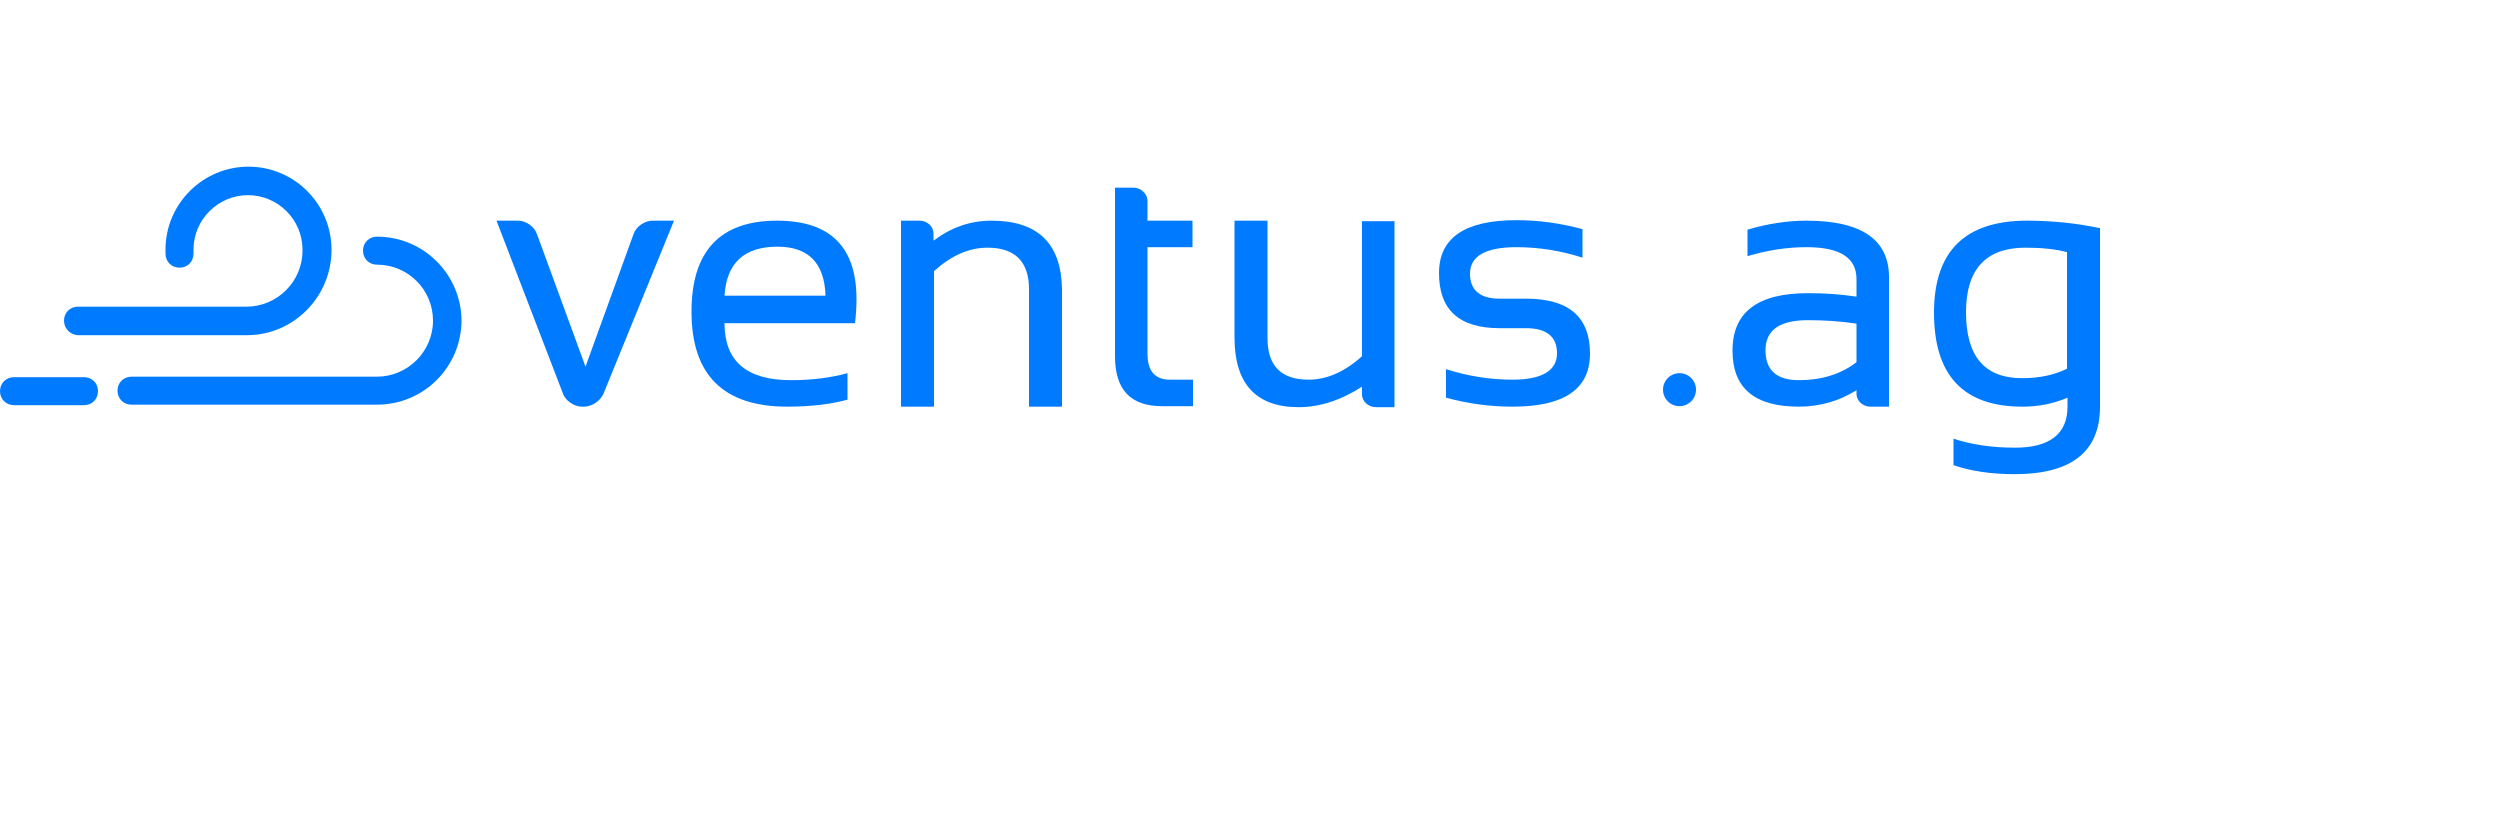
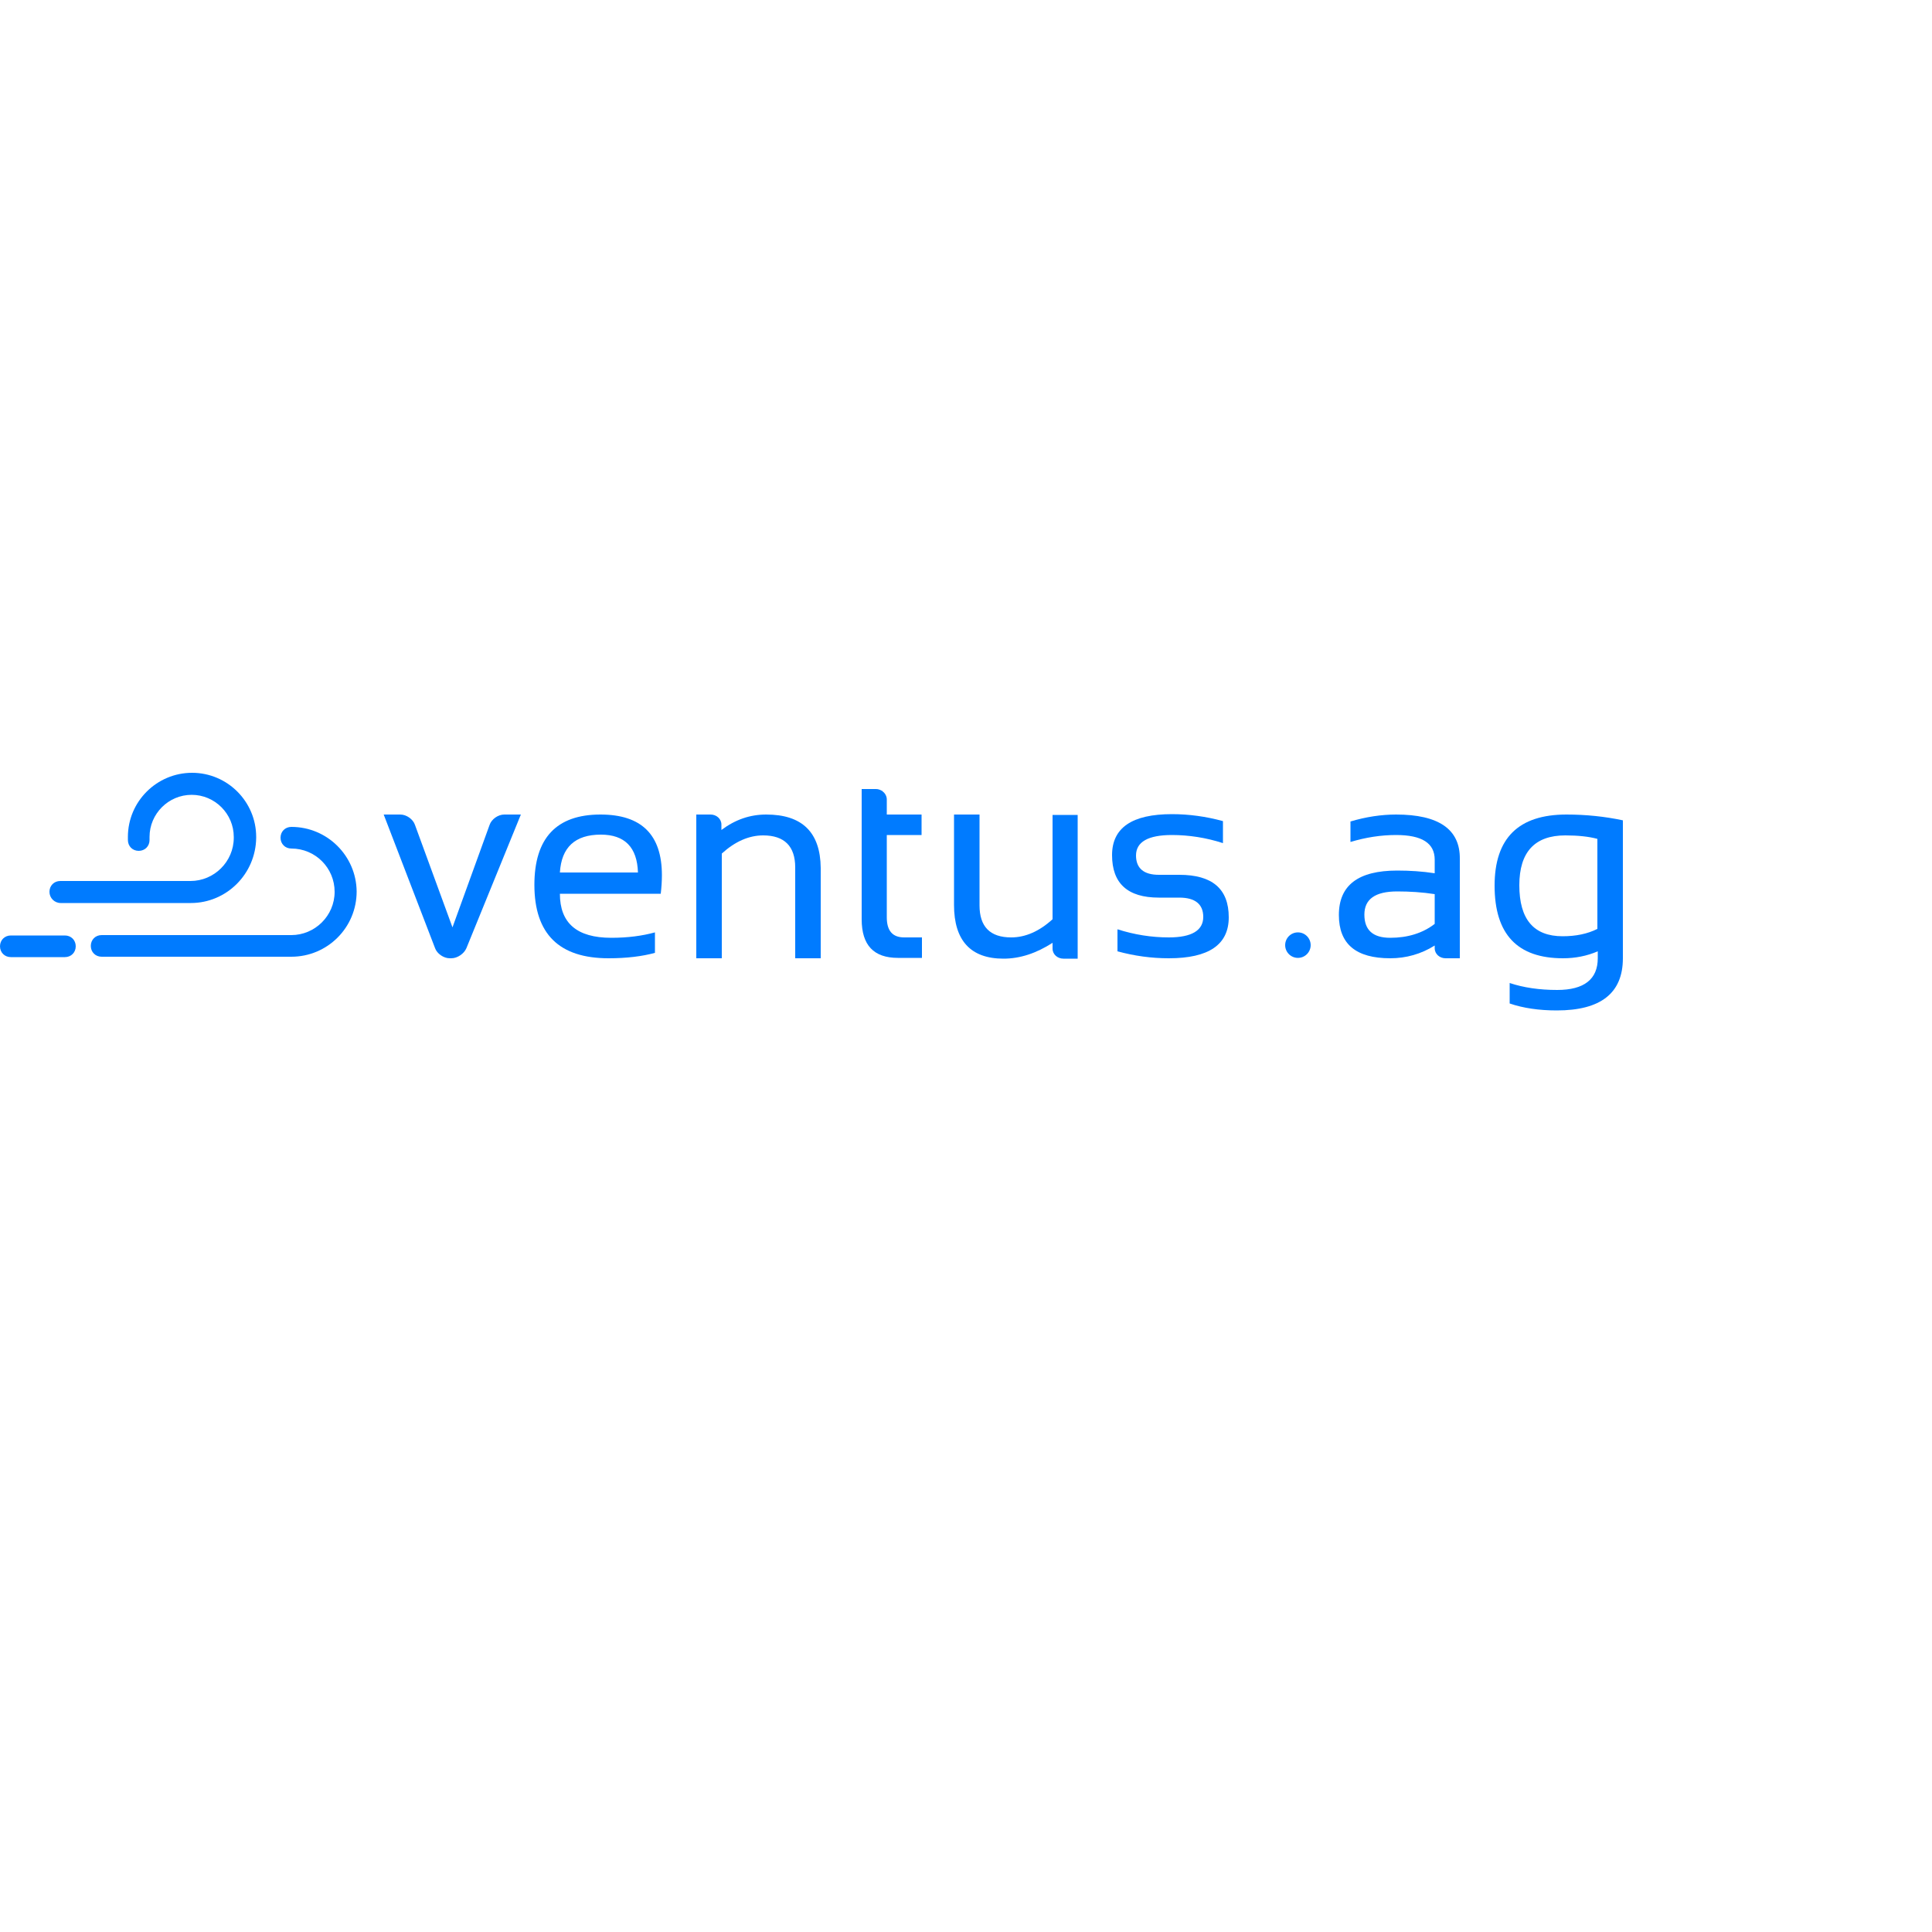
- <svg xmlns="http://www.w3.org/2000/svg" width="300" height="100" viewBox="0 0 500 100" fill="none">
+ <svg xmlns="http://www.w3.org/2000/svg" width="100" height="100" viewBox="0 0 500 100" fill="none">
  <path d="M75.4 14C73.8 14 72.6 15.2 72.6 16.8C72.6 18.4 73.8 19.6 75.4 19.6C81.6 19.6 86.6 24.6 86.6 30.8C86.6 37 81.5 42 75.4 42H26.3C24.7 42 23.5 43.2 23.5 44.8C23.5 46.4 24.7 47.6 26.3 47.6H75.4C84.7 47.6 92.3 40.1 92.3 30.7C92.2 21.5 84.7 14 75.4 14Z" fill="#007BFF" />
  <path d="M16.8 42.1H2.8C1.2 42.1 0 43.3 0 44.9C0 46.5 1.2 47.7 2.8 47.7H16.8C18.4 47.7 19.6 46.5 19.6 44.9C19.6 43.3 18.4 42.1 16.8 42.1Z" fill="#007BFF" />
  <path d="M15.7 33.7H49.4C58.6 33.7 66.2 26.2 66.3 16.8V16.6C66.3 7.5 58.9 0 49.7 0C40.6 0 33.1 7.4 33.1 16.6V17.4C33.1 19 34.3 20.2 35.9 20.2C37.5 20.2 38.7 19 38.7 17.4V16.6C38.7 10.6 43.6 5.7 49.6 5.7C55.6 5.7 60.5 10.6 60.5 16.6V16.8C60.5 23 55.4 28 49.3 28H15.6C14 28 12.8 29.2 12.8 30.8C12.8 32.4 14.1 33.7 15.7 33.7Z" fill="#007BFF" />
  <path d="M361.3 10.8C357.5 10.8 353.5 11.4 349.5 12.6V17.9C353.5 16.7 357.4 16.1 361.3 16.1C368 16.1 371.3 18.2 371.3 22.5V26C368.1 25.5 364.8 25.3 361.6 25.3C351.5 25.3 346.5 29.1 346.5 36.8C346.5 44.3 350.9 48 359.8 48C363.9 48 367.8 46.9 371.3 44.7C371.3 44.9 371.3 45.1 371.3 45.4C371.3 46.9 372.6 48 374.1 48H377.8V28.9V22.3C377.9 14.6 372.3 10.8 361.3 10.8ZM371.3 39.1C368.2 41.5 364.3 42.7 359.8 42.7C355.3 42.7 353.1 40.7 353.1 36.7C353.1 32.7 355.9 30.7 361.6 30.7C364.8 30.7 368.1 30.9 371.3 31.4V39.1Z" fill="#007BFF" />
  <path d="M99.3 10.8H103.6C105.2 10.8 106.9 12 107.4 13.5L117.1 40L126.7 13.5C127.2 12 128.9 10.8 130.5 10.8H134.8L120.7 45.4C120.1 46.8 118.4 48 116.8 48H116.4C114.8 48 113.1 46.8 112.6 45.4L99.3 10.8Z" fill="#007BFF" />
  <path d="M171.3 26.5C171.3 16 166 10.8 155.4 10.8C144 10.8 138.3 16.9 138.3 29C138.3 41.7 144.7 48 157.5 48C162.2 48 166.2 47.5 169.5 46.6V41.3C166.2 42.2 162.5 42.7 158.2 42.7C149.3 42.7 144.9 38.9 144.9 31.3H171C171.2 29.6 171.3 28 171.3 26.5ZM144.9 25.8C145.3 19.3 148.8 16 155.5 16C161.7 16 164.9 19.3 165.1 25.8H144.9Z" fill="#007BFF" />
  <path d="M305.2 26.4H299.9C296 26.4 294 24.7 294 21.4C294 17.9 297.1 16.1 303.3 16.1C307.7 16.1 312.2 16.8 316.5 18.2V12.5C312.1 11.3 307.7 10.7 303.3 10.7C293 10.7 287.8 14.2 287.8 21.3C287.8 28.6 291.8 32.3 299.9 32.3H305.2C309.3 32.3 311.4 34 311.4 37.3C311.4 40.8 308.4 42.6 302.5 42.6C298 42.6 293.6 41.9 289.2 40.5V46.2C293.6 47.4 298 48 302.5 48C312.8 48 318 44.5 318 37.4C318 30 313.7 26.4 305.2 26.4Z" fill="#007BFF" />
  <path d="M405.4 10.8C393 10.8 386.8 16.9 386.8 29.2C386.8 41.8 392.7 48 404.5 48C407.7 48 410.7 47.4 413.5 46.2V48C413.5 53.4 410 56.2 403 56.2C398.4 56.2 394.3 55.6 390.7 54.4V59.7C394.2 60.9 398.3 61.5 402.9 61.5C414.3 61.5 420 57 420 48V12.3C415.3 11.3 410.4 10.8 405.4 10.8ZM413.4 40.4C410.8 41.7 407.8 42.3 404.4 42.3C396.9 42.3 393.2 37.9 393.2 29.1C393.2 20.5 397.2 16.2 405.1 16.2C408.4 16.2 411.2 16.5 413.4 17.1V40.4V40.4Z" fill="#007BFF" />
  <path d="M198.3 10.8C194.1 10.8 190.3 12.1 186.7 14.8C186.7 14.4 186.7 13.9 186.7 13.4C186.7 11.9 185.4 10.8 183.9 10.8H180.2V48H186.8V20.9C190.2 17.8 193.8 16.2 197.5 16.2C203 16.2 205.8 19 205.8 24.5V48H212.4V24.6C212.3 15.4 207.6 10.8 198.3 10.8Z" fill="#007BFF" />
  <path d="M229.5 16.1H238.5V10.8H229.5V8.3C229.5 7.9 229.5 7.4 229.5 6.9C229.5 6.1 229.1 5.3 228.4 4.8V4.7H228.3C227.8 4.4 227.3 4.2 226.7 4.2H223V4.7V37.9C223 44.6 226.1 47.9 232.4 47.9H238.6V42.6H234C231 42.6 229.5 40.9 229.5 37.4V16.1Z" fill="#007BFF" />
  <path d="M272.4 10.8V36.2V37.9C269 41 265.4 42.6 261.7 42.6C256.2 42.6 253.5 39.8 253.5 34.3V10.8H246.9V34.2C246.9 43.4 251.2 48.1 259.7 48.1C264 48.1 268.2 46.7 272.4 44V44.1C272.4 44.5 272.4 45 272.4 45.5C272.4 47 273.7 48.1 275.2 48.1H278.9V19.8V10.9H272.4V10.8Z" fill="#007BFF" />
  <path d="M335.9 47.9C337.723 47.9 339.2 46.422 339.2 44.6C339.2 42.778 337.723 41.3 335.9 41.3C334.077 41.3 332.6 42.778 332.6 44.6C332.6 46.422 334.077 47.9 335.9 47.9Z" fill="#007BFF" />
</svg>
